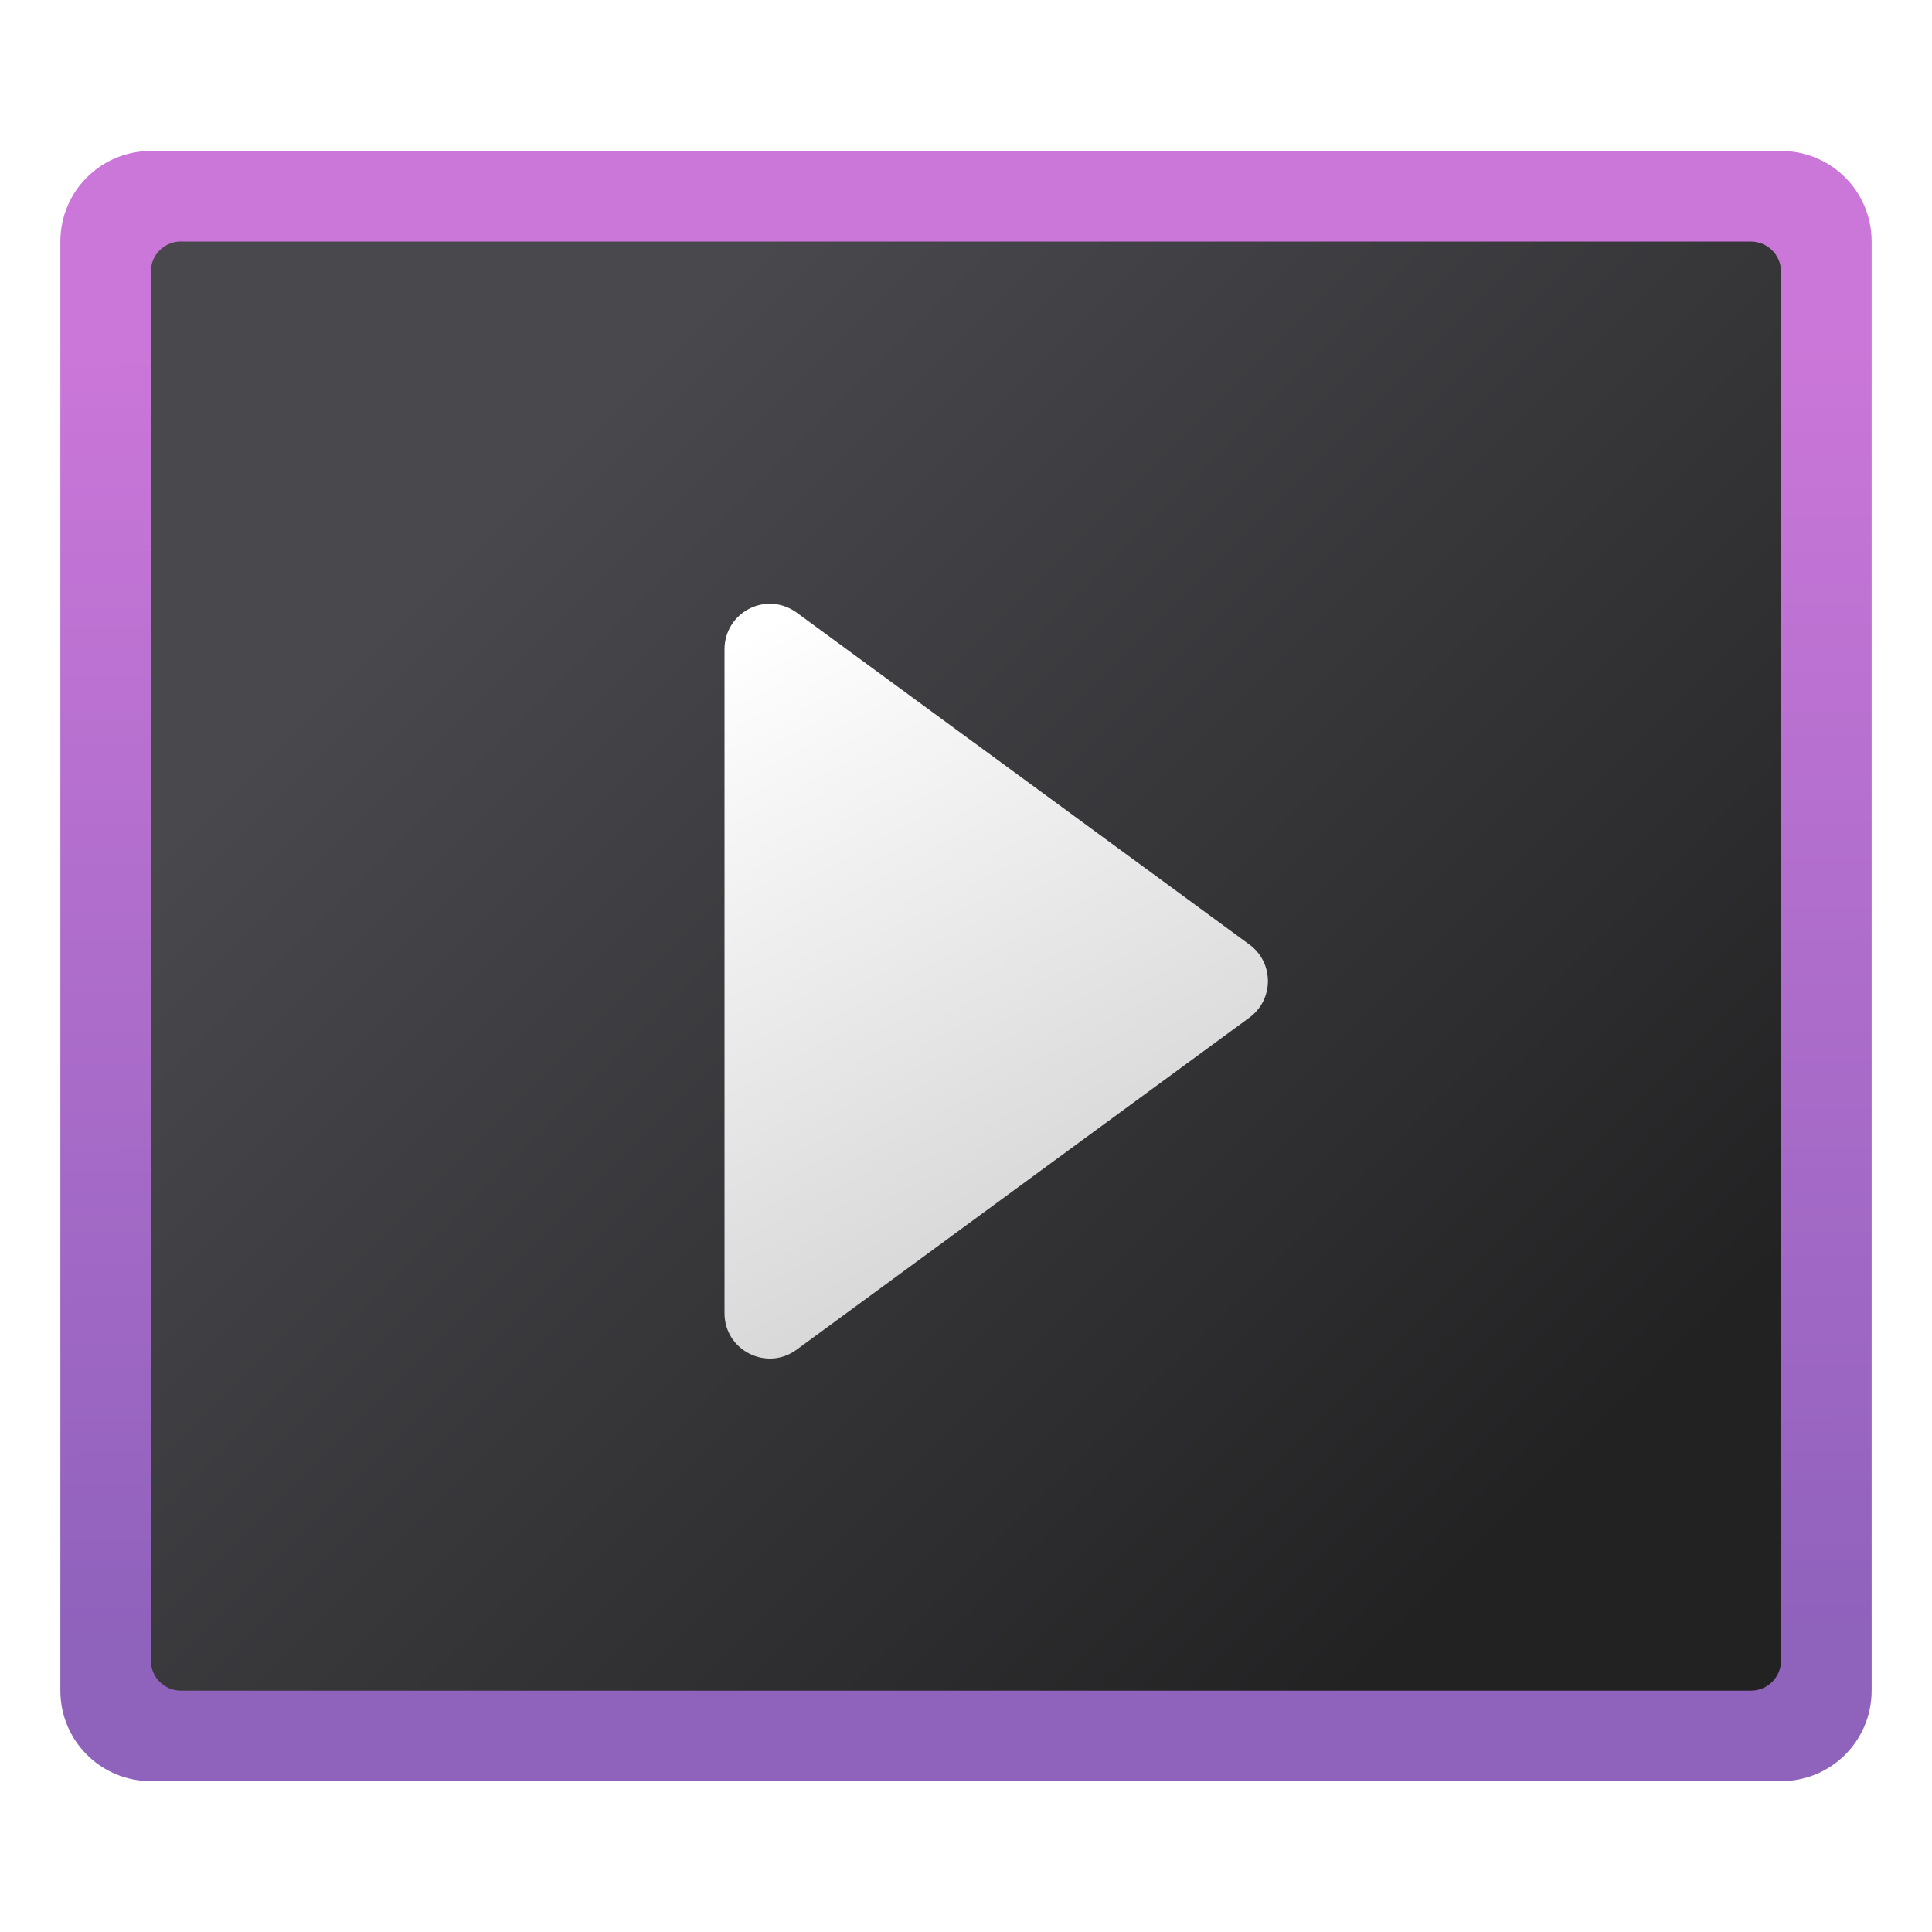
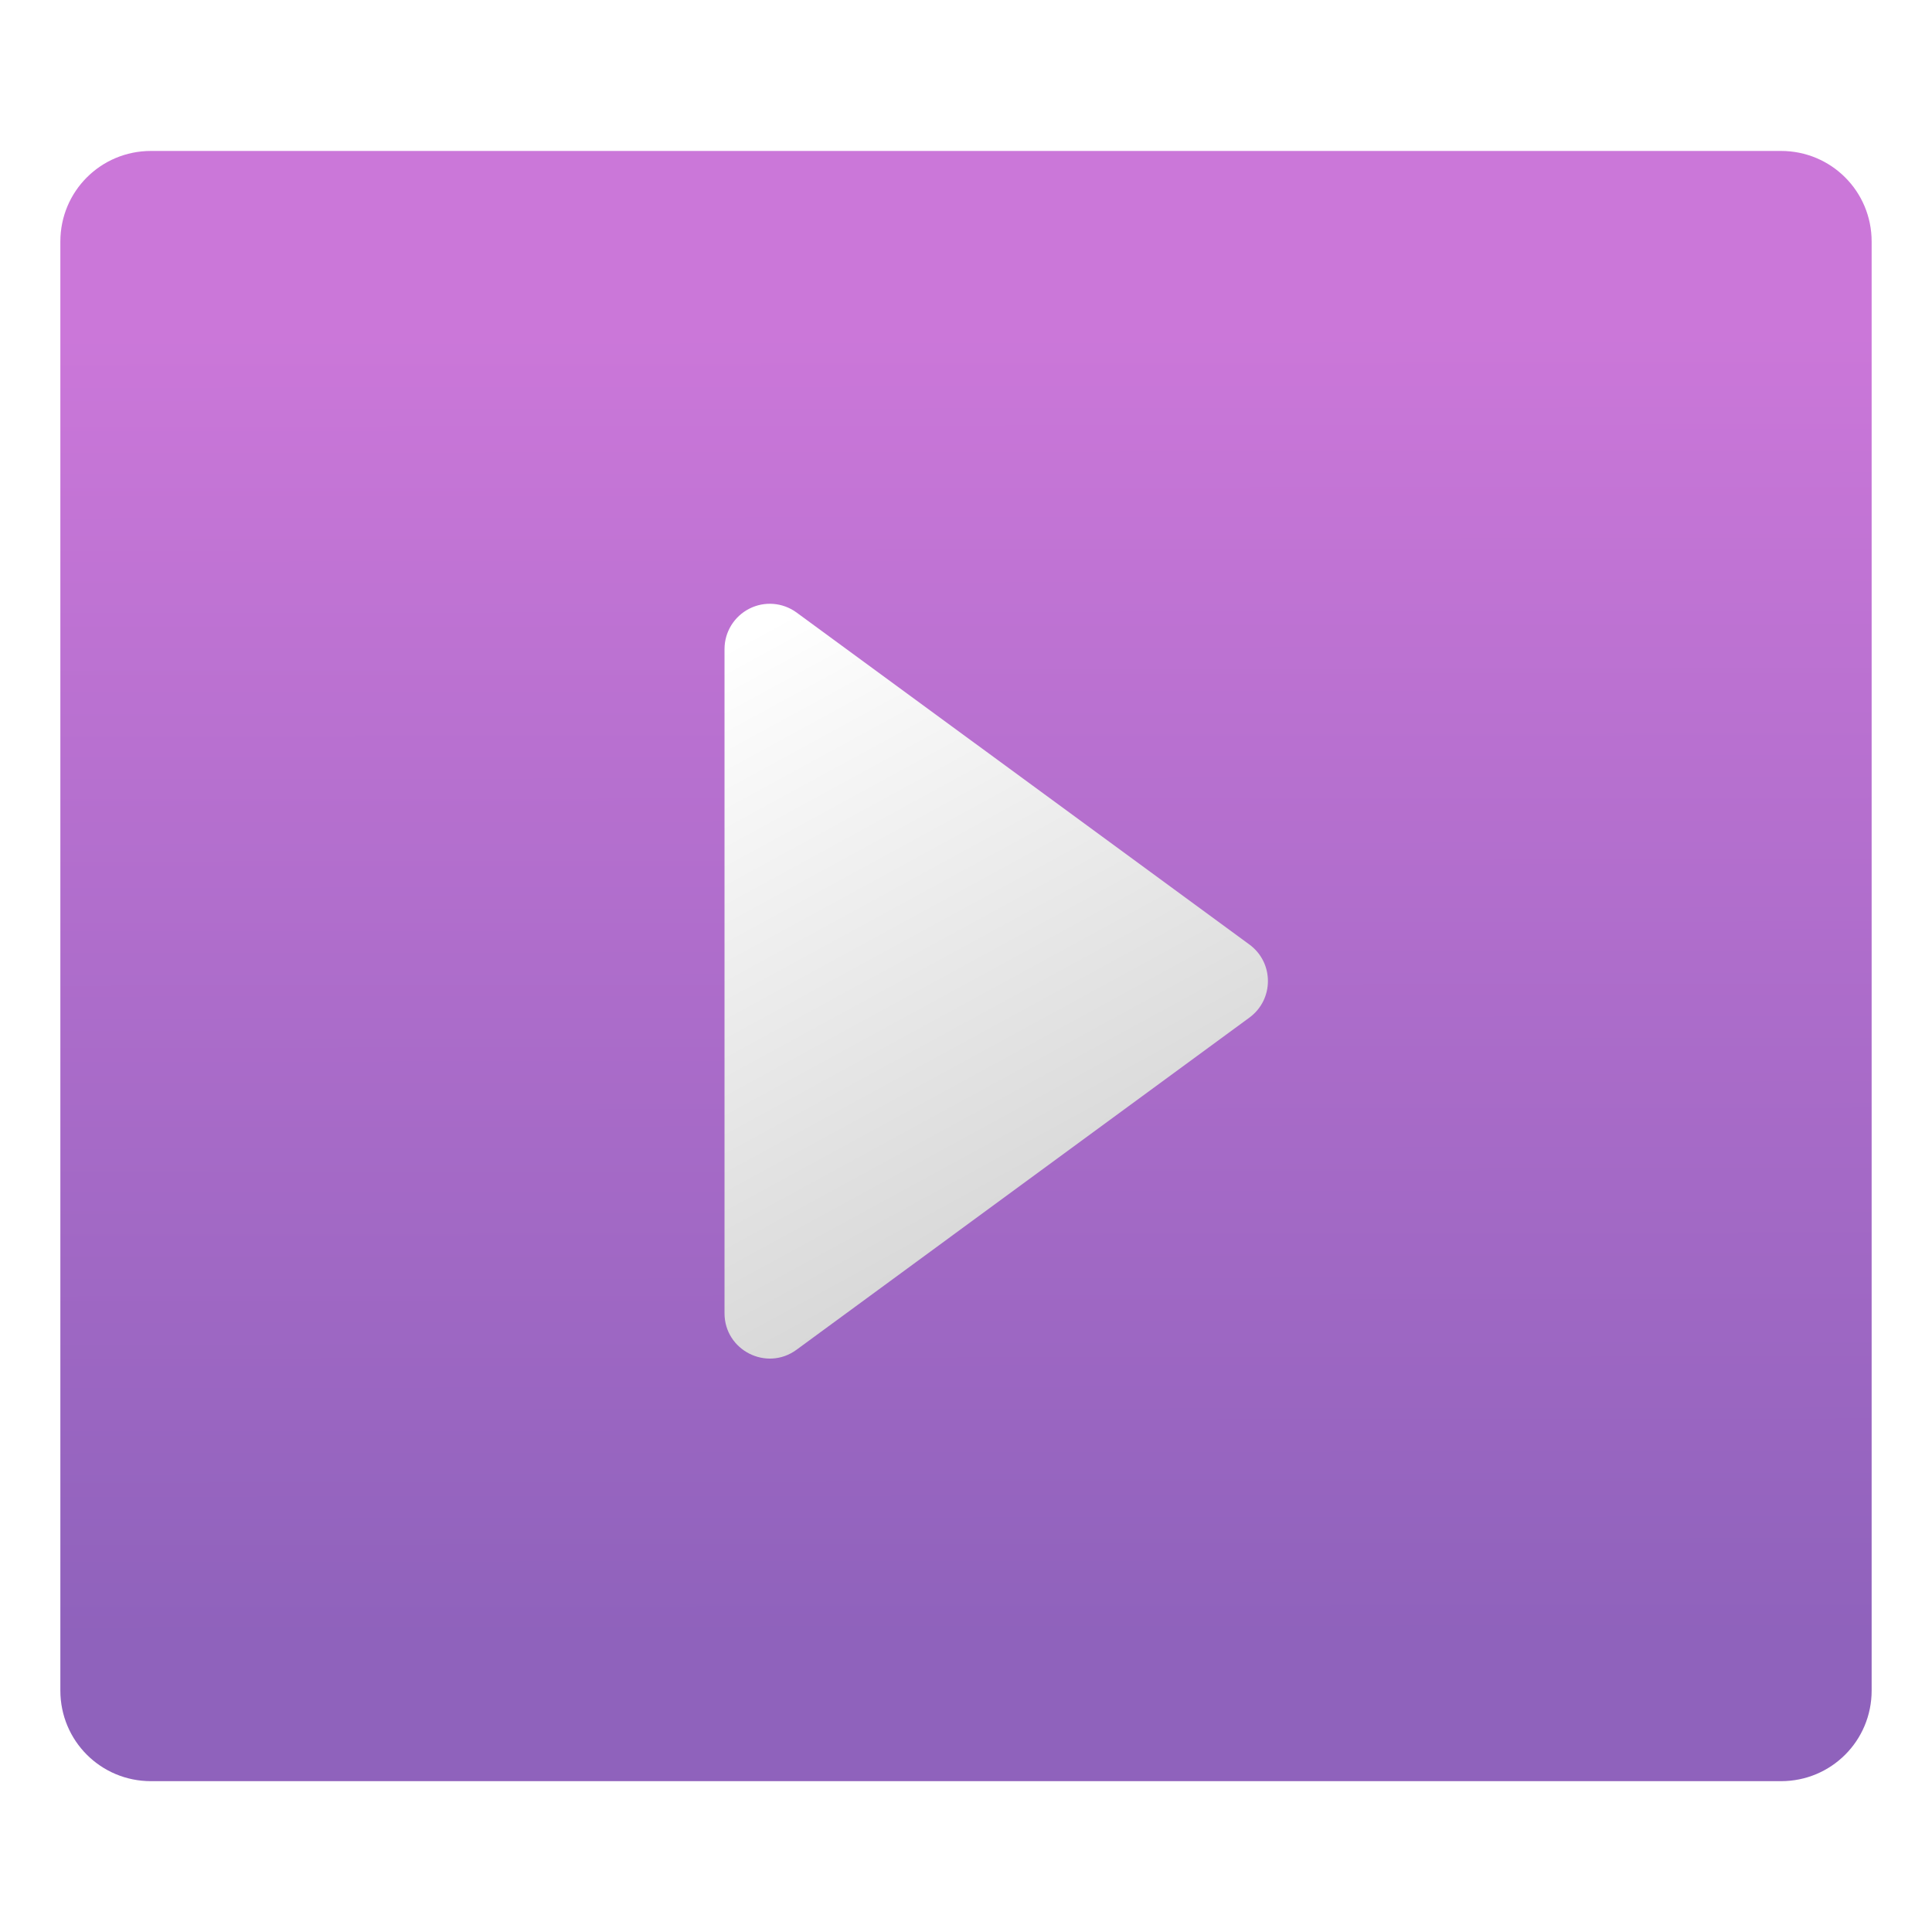
<svg xmlns="http://www.w3.org/2000/svg" xmlns:xlink="http://www.w3.org/1999/xlink" width="64" height="64" viewBox="0 0 16.933 16.933" version="1.1" id="svg5">
  <defs id="defs2">
    <linearGradient id="linearGradient3143">
      <stop style="stop-color:#d2d2d2;stop-opacity:1;" offset="0" id="stop3139" />
      <stop style="stop-color:#ffffff;stop-opacity:1" offset="1" id="stop3141" />
    </linearGradient>
-     <linearGradient id="linearGradient1788">
-       <stop style="stop-color:#232223;stop-opacity:1;" offset="0" id="stop1784" />
-       <stop style="stop-color:#49484d;stop-opacity:1" offset="1" id="stop1786" />
-     </linearGradient>
    <linearGradient id="linearGradient1130">
      <stop style="stop-color:#8f62bc;stop-opacity:1;" offset="0" id="stop1126" />
      <stop style="stop-color:#cb77d9;stop-opacity:1" offset="1" id="stop1128" />
    </linearGradient>
    <linearGradient xlink:href="#linearGradient1130" id="linearGradient1049" x1="8.745" y1="14.084" x2="8.731" y2="2.646" gradientUnits="userSpaceOnUse" gradientTransform="translate(0,0.2645834)" />
-     <linearGradient xlink:href="#linearGradient1788" id="linearGradient1997" x1="13.494" y1="14.023" x2="4.498" y2="5.027" gradientUnits="userSpaceOnUse" gradientTransform="translate(0,-0.7937503)" />
    <linearGradient xlink:href="#linearGradient3143" id="linearGradient4303" x1="8.996" y1="12.832" x2="5.821" y2="7.012" gradientUnits="userSpaceOnUse" gradientTransform="translate(0,-1.058333)" />
  </defs>
  <path id="rect859" style="fill:url(#linearGradient1049);stroke-width:1.058;stroke-linecap:round;stroke-linejoin:round" d="M 1.323,1.323 H 15.61 c 0.44,0 0.794,0.354 0.794,0.794 V 14.817 c 0,0.44 -0.354,0.794 -0.794,0.794 H 1.323 c -0.44,0 -0.794,-0.354 -0.794,-0.794 V 2.117 c 0,-0.44 0.354,-0.794 0.794,-0.794 z" />
-   <path id="rect1887" style="fill:url(#linearGradient1997);stroke-width:1.058;stroke-linecap:round;stroke-linejoin:round" d="m 1.587,2.117 h 13.758 c 0.147,0 0.265,0.118 0.265,0.265 v 12.171 c 0,0.147 -0.118,0.265 -0.265,0.265 H 1.587 c -0.147,0 -0.265,-0.118 -0.265,-0.265 V 2.381 c 0,-0.147 0.118,-0.265 0.265,-0.265 z" />
  <path style="color:#000000;fill:url(#linearGradient4303);fill-opacity:1;stroke-width:1;stroke-linecap:round;stroke-linejoin:round;-inkscape-stroke:none" d="m 6.567,5.335 c -0.133,0.068 -0.217,0.204 -0.217,0.354 v 5.821 c 2.7e-4,0.325 0.369,0.512 0.631,0.32 L 10.95,8.919 c 0.217,-0.159 0.217,-0.482 0,-0.641 L 6.981,5.368 c -0.121,-0.088 -0.281,-0.101 -0.414,-0.033 z" id="path3173" />
</svg>
